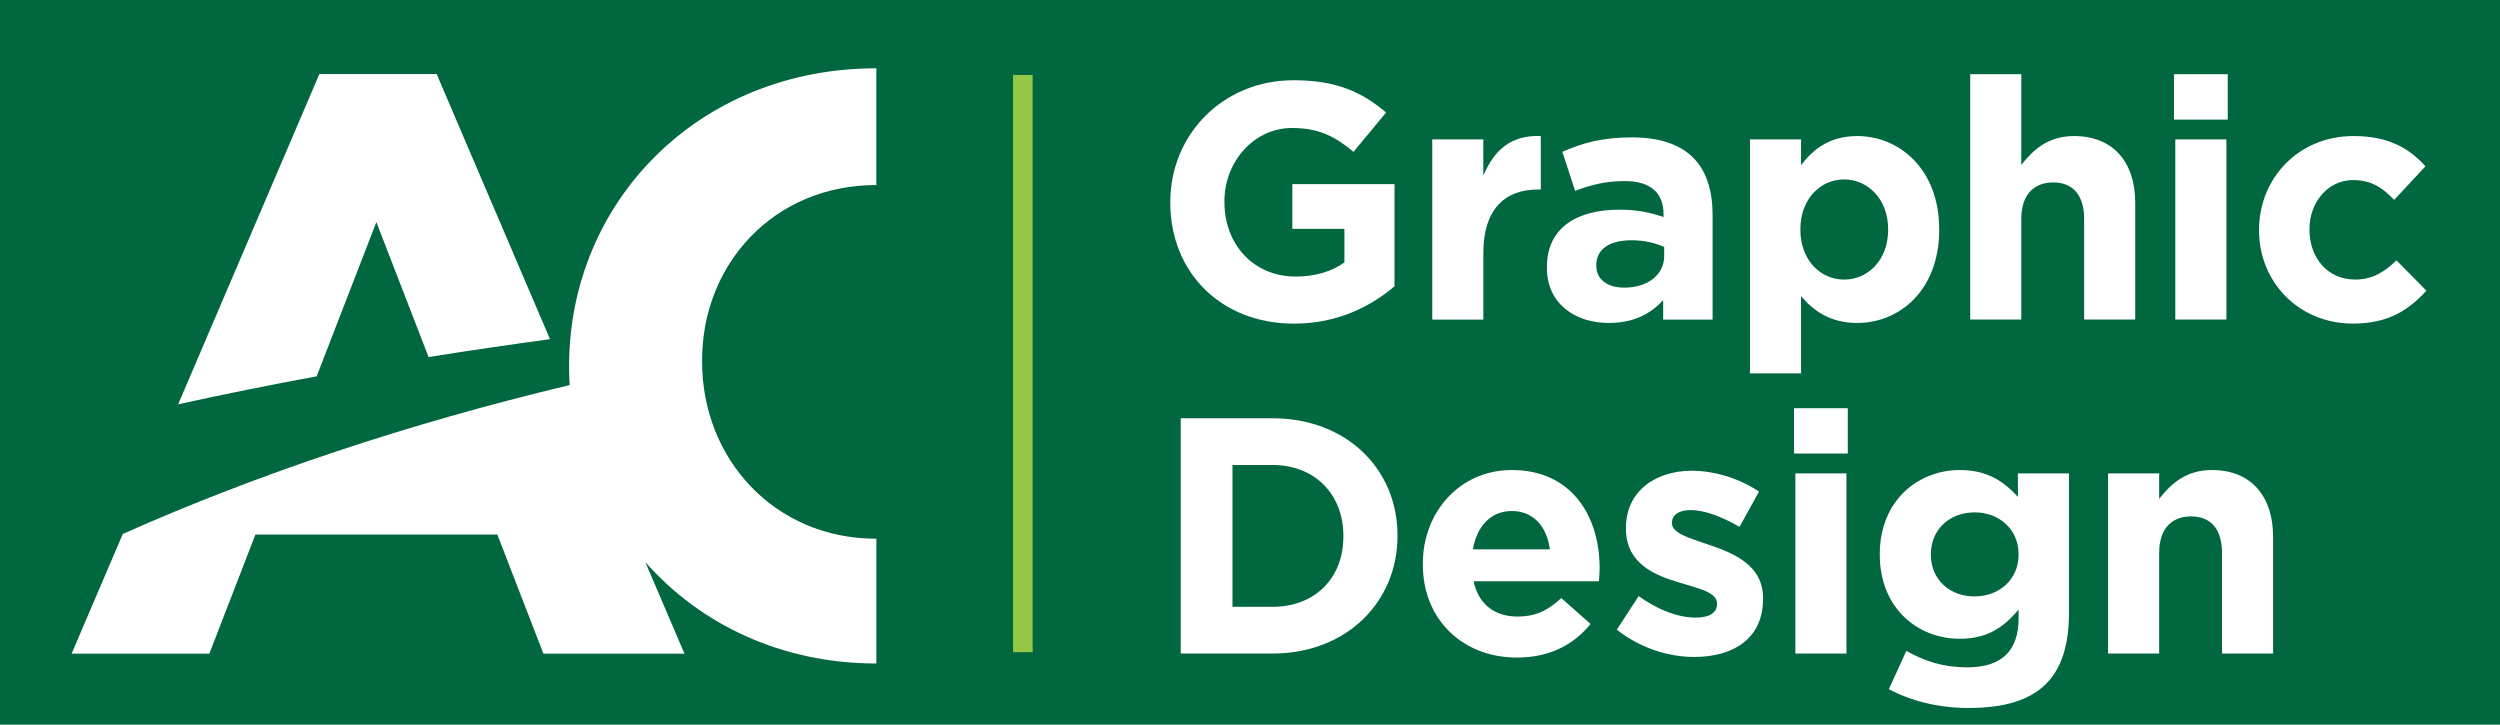
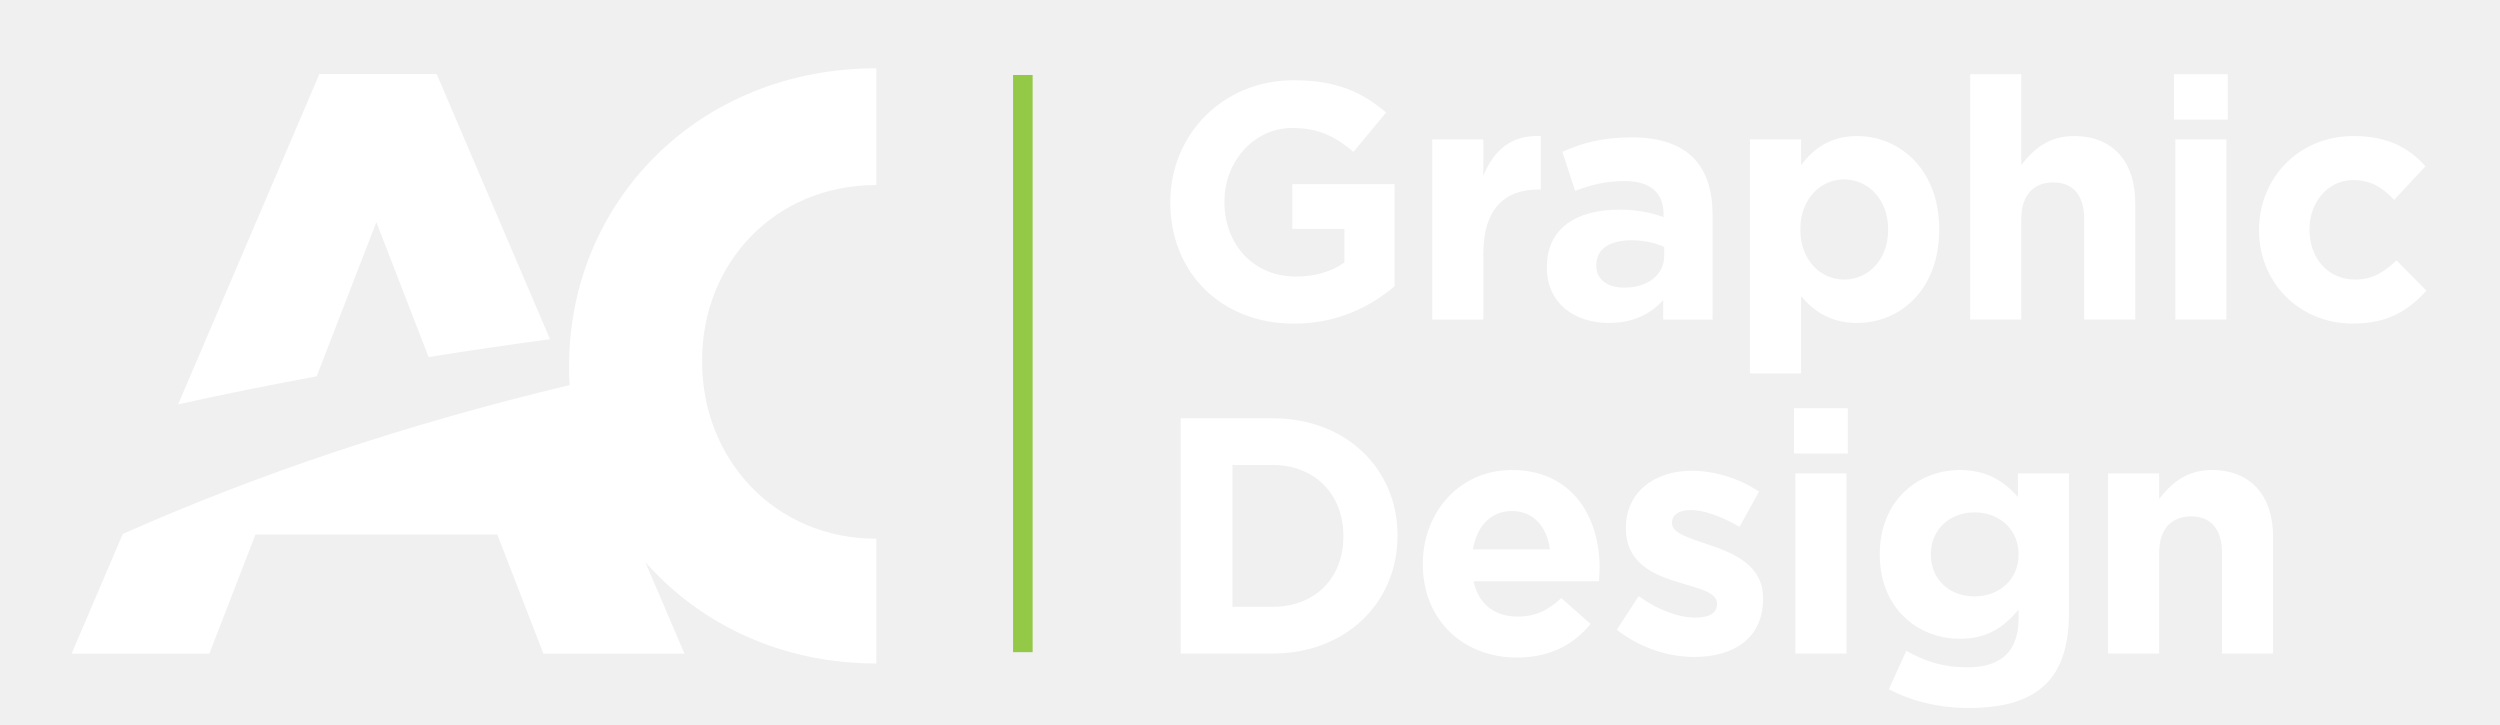
<svg xmlns="http://www.w3.org/2000/svg" width="138" height="40" viewBox="0 0 138 40">
-   <rect fill="#00673E" width="138" height="40" />
  <path fill="#fff" d="M38.756 19.887v.088c0 5.328 3.967 9.763 9.619 9.763v6.887c-5.243 0-9.721-2.16-12.753-5.597l2.16 5.054h-7.786l-2.544-6.576h-13.351l-2.545 6.576h-7.604l2.826-6.608c7.396-3.292 15.693-6.073 24.665-8.218-.019-.321-.029-.641-.029-.967v-.091c0-9.031 7.114-16.428 16.96-16.428v6.444c-5.651 0-9.618 4.348-9.618 9.673zm-8.396-1.164c-2.102.284-4.36.612-6.702.986l-2.883-7.448-3.295 8.512c-2.549.472-5.122.987-7.646 1.545l7.796-18.231h6.474l6.256 14.636z" />
  <rect x="55.921" y="4.14" fill="#94C947" width="1.08" height="31.86" />
  <path d="M64.6 11.184v-.037c0-3.692 2.876-6.717 6.81-6.717 2.338 0 3.748.631 5.103 1.781l-1.8 2.171c-1.002-.835-1.893-1.317-3.396-1.317-2.078 0-3.729 1.837-3.729 4.045v.037c0 2.375 1.633 4.119 3.934 4.119 1.039 0 1.967-.26 2.69-.779v-1.855h-2.876v-2.468h5.641v5.641c-1.336 1.132-3.173 2.06-5.548 2.06-4.046-.002-6.829-2.841-6.829-6.681zm14.459-3.489h2.82v2.004c.575-1.373 1.503-2.264 3.173-2.189v2.95h-.148c-1.874 0-3.024 1.132-3.024 3.507v3.674h-2.82v-9.946zm6.329 7.088v-.037c0-2.171 1.651-3.173 4.008-3.173 1.002 0 1.726.167 2.431.408v-.167c0-1.169-.724-1.818-2.134-1.818-1.076 0-1.837.204-2.746.538l-.705-2.152c1.095-.482 2.171-.798 3.859-.798 1.54 0 2.653.408 3.358 1.113.742.742 1.076 1.837 1.076 3.173v5.771h-2.728v-1.076c-.687.761-1.633 1.262-3.006 1.262-1.873-.001-3.413-1.077-3.413-3.044zm6.475-.649v-.501c-.482-.223-1.113-.371-1.8-.371-1.206 0-1.948.482-1.948 1.373v.037c0 .761.631 1.206 1.54 1.206 1.318 0 2.208-.724 2.208-1.744zm4.735-6.439h2.82v1.429c.687-.928 1.632-1.614 3.099-1.614 2.318 0 4.527 1.818 4.527 5.14v.037c0 3.321-2.172 5.14-4.527 5.14-1.504 0-2.431-.687-3.099-1.484v4.268h-2.82v-12.916zm7.627 4.992v-.037c0-1.651-1.113-2.746-2.432-2.746-1.317 0-2.412 1.095-2.412 2.746v.037c0 1.651 1.095 2.746 2.412 2.746 1.318 0 2.432-1.077 2.432-2.746zm4.53-8.591h2.82v5.01c.649-.835 1.484-1.596 2.913-1.596 2.134 0 3.377 1.41 3.377 3.692v6.438h-2.82v-5.548c0-1.336-.631-2.022-1.707-2.022s-1.763.687-1.763 2.022v5.548h-2.82v-13.544zm11.248 0h2.969v2.505h-2.969v-2.505zm.074 3.599h2.82v9.945h-2.82v-9.945zm4.622 5.029v-.037c0-2.839 2.171-5.177 5.214-5.177 1.874 0 3.043.631 3.971 1.67l-1.726 1.855c-.631-.668-1.262-1.095-2.264-1.095-1.41 0-2.412 1.243-2.412 2.709v.037c0 1.521.983 2.746 2.523 2.746.946 0 1.596-.408 2.282-1.058l1.651 1.67c-.965 1.058-2.078 1.818-4.063 1.818-2.986.001-5.176-2.3-5.176-5.138zm-59.524 10.364h5.065c4.082 0 6.902 2.802 6.902 6.457v.037c0 3.655-2.82 6.494-6.902 6.494h-5.065v-12.988zm5.065 10.409c2.338 0 3.915-1.577 3.915-3.878v-.037c0-2.301-1.577-3.915-3.915-3.915h-2.208v7.83h2.208zm8.299-2.338v-.037c0-2.839 2.022-5.177 4.917-5.177 3.321 0 4.843 2.579 4.843 5.399 0 .223-.019.482-.037.742h-6.921c.278 1.28 1.169 1.948 2.431 1.948.946 0 1.633-.297 2.412-1.021l1.614 1.429c-.928 1.15-2.264 1.855-4.063 1.855-2.988.002-5.196-2.095-5.196-5.138zm7.014-.835c-.167-1.262-.909-2.115-2.097-2.115-1.169 0-1.93.835-2.152 2.115h4.249zm3.696 4.435l1.206-1.855c1.076.779 2.208 1.188 3.136 1.188.816 0 1.188-.297 1.188-.742v-.037c0-.612-.965-.816-2.06-1.15-1.392-.408-2.969-1.058-2.969-2.987v-.037c0-2.022 1.633-3.154 3.637-3.154 1.262 0 2.635.427 3.711 1.15l-1.076 1.948c-.983-.575-1.967-.928-2.69-.928-.687 0-1.039.297-1.039.687v.037c0 .557.946.816 2.022 1.188 1.392.464 3.006 1.132 3.006 2.95v.037c0 2.208-1.651 3.21-3.804 3.21-1.392-.002-2.951-.466-4.268-1.505zm9.781-12.228h2.968v2.505h-2.968v-2.505zm.074 3.6h2.82v9.945h-2.82v-9.945zm5.16 11.912l.965-2.115c1.021.575 2.041.909 3.359.909 1.93 0 2.838-.928 2.838-2.709v-.482c-.834 1.002-1.744 1.614-3.246 1.614-2.32 0-4.416-1.688-4.416-4.639v-.037c0-2.969 2.133-4.639 4.416-4.639 1.539 0 2.449.649 3.209 1.484v-1.299h2.82v7.7c0 1.781-.426 3.08-1.262 3.915-.928.928-2.355 1.336-4.285 1.336-1.615.001-3.137-.37-4.398-1.038zm7.162-7.422v-.037c0-1.354-1.057-2.301-2.43-2.301s-2.412.946-2.412 2.301v.037c0 1.373 1.039 2.301 2.412 2.301s2.43-.946 2.43-2.301zm4.939-4.49h2.82v1.41c.649-.835 1.484-1.596 2.913-1.596 2.134 0 3.377 1.41 3.377 3.692v6.438h-2.82v-5.548c0-1.336-.631-2.022-1.707-2.022s-1.763.687-1.763 2.022v5.548h-2.82v-9.944z" fill="#fff" />
</svg>
